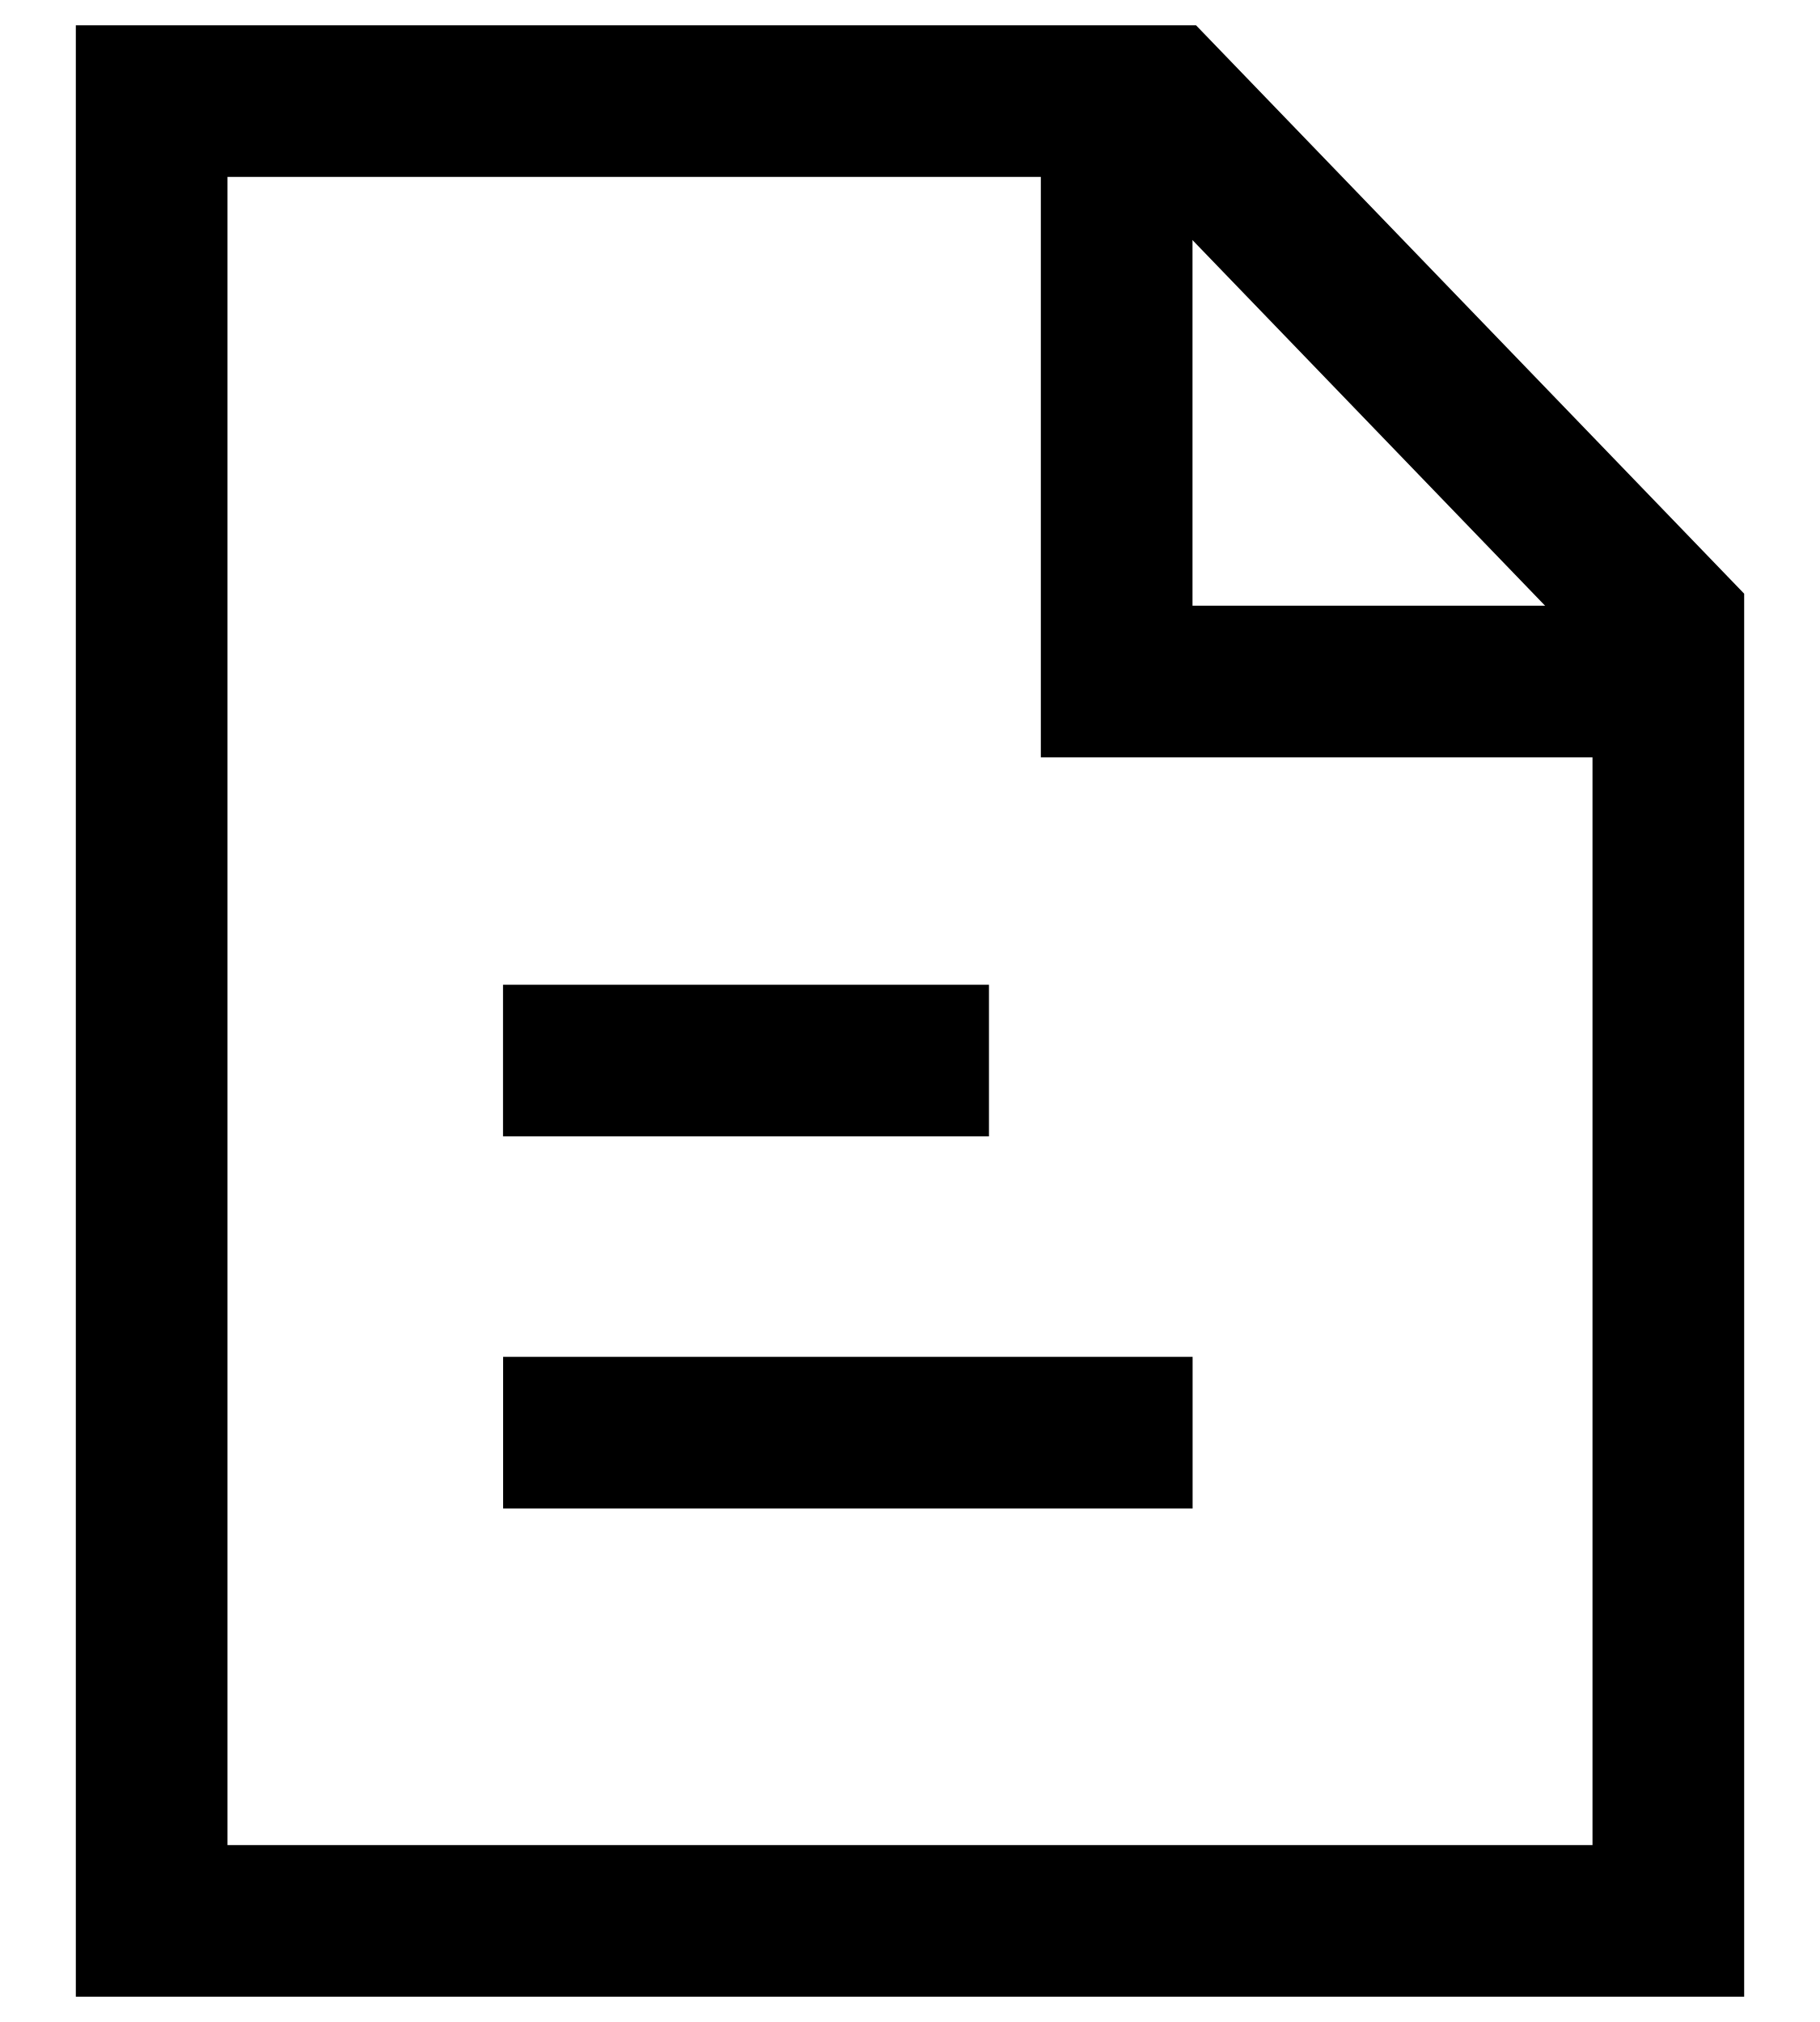
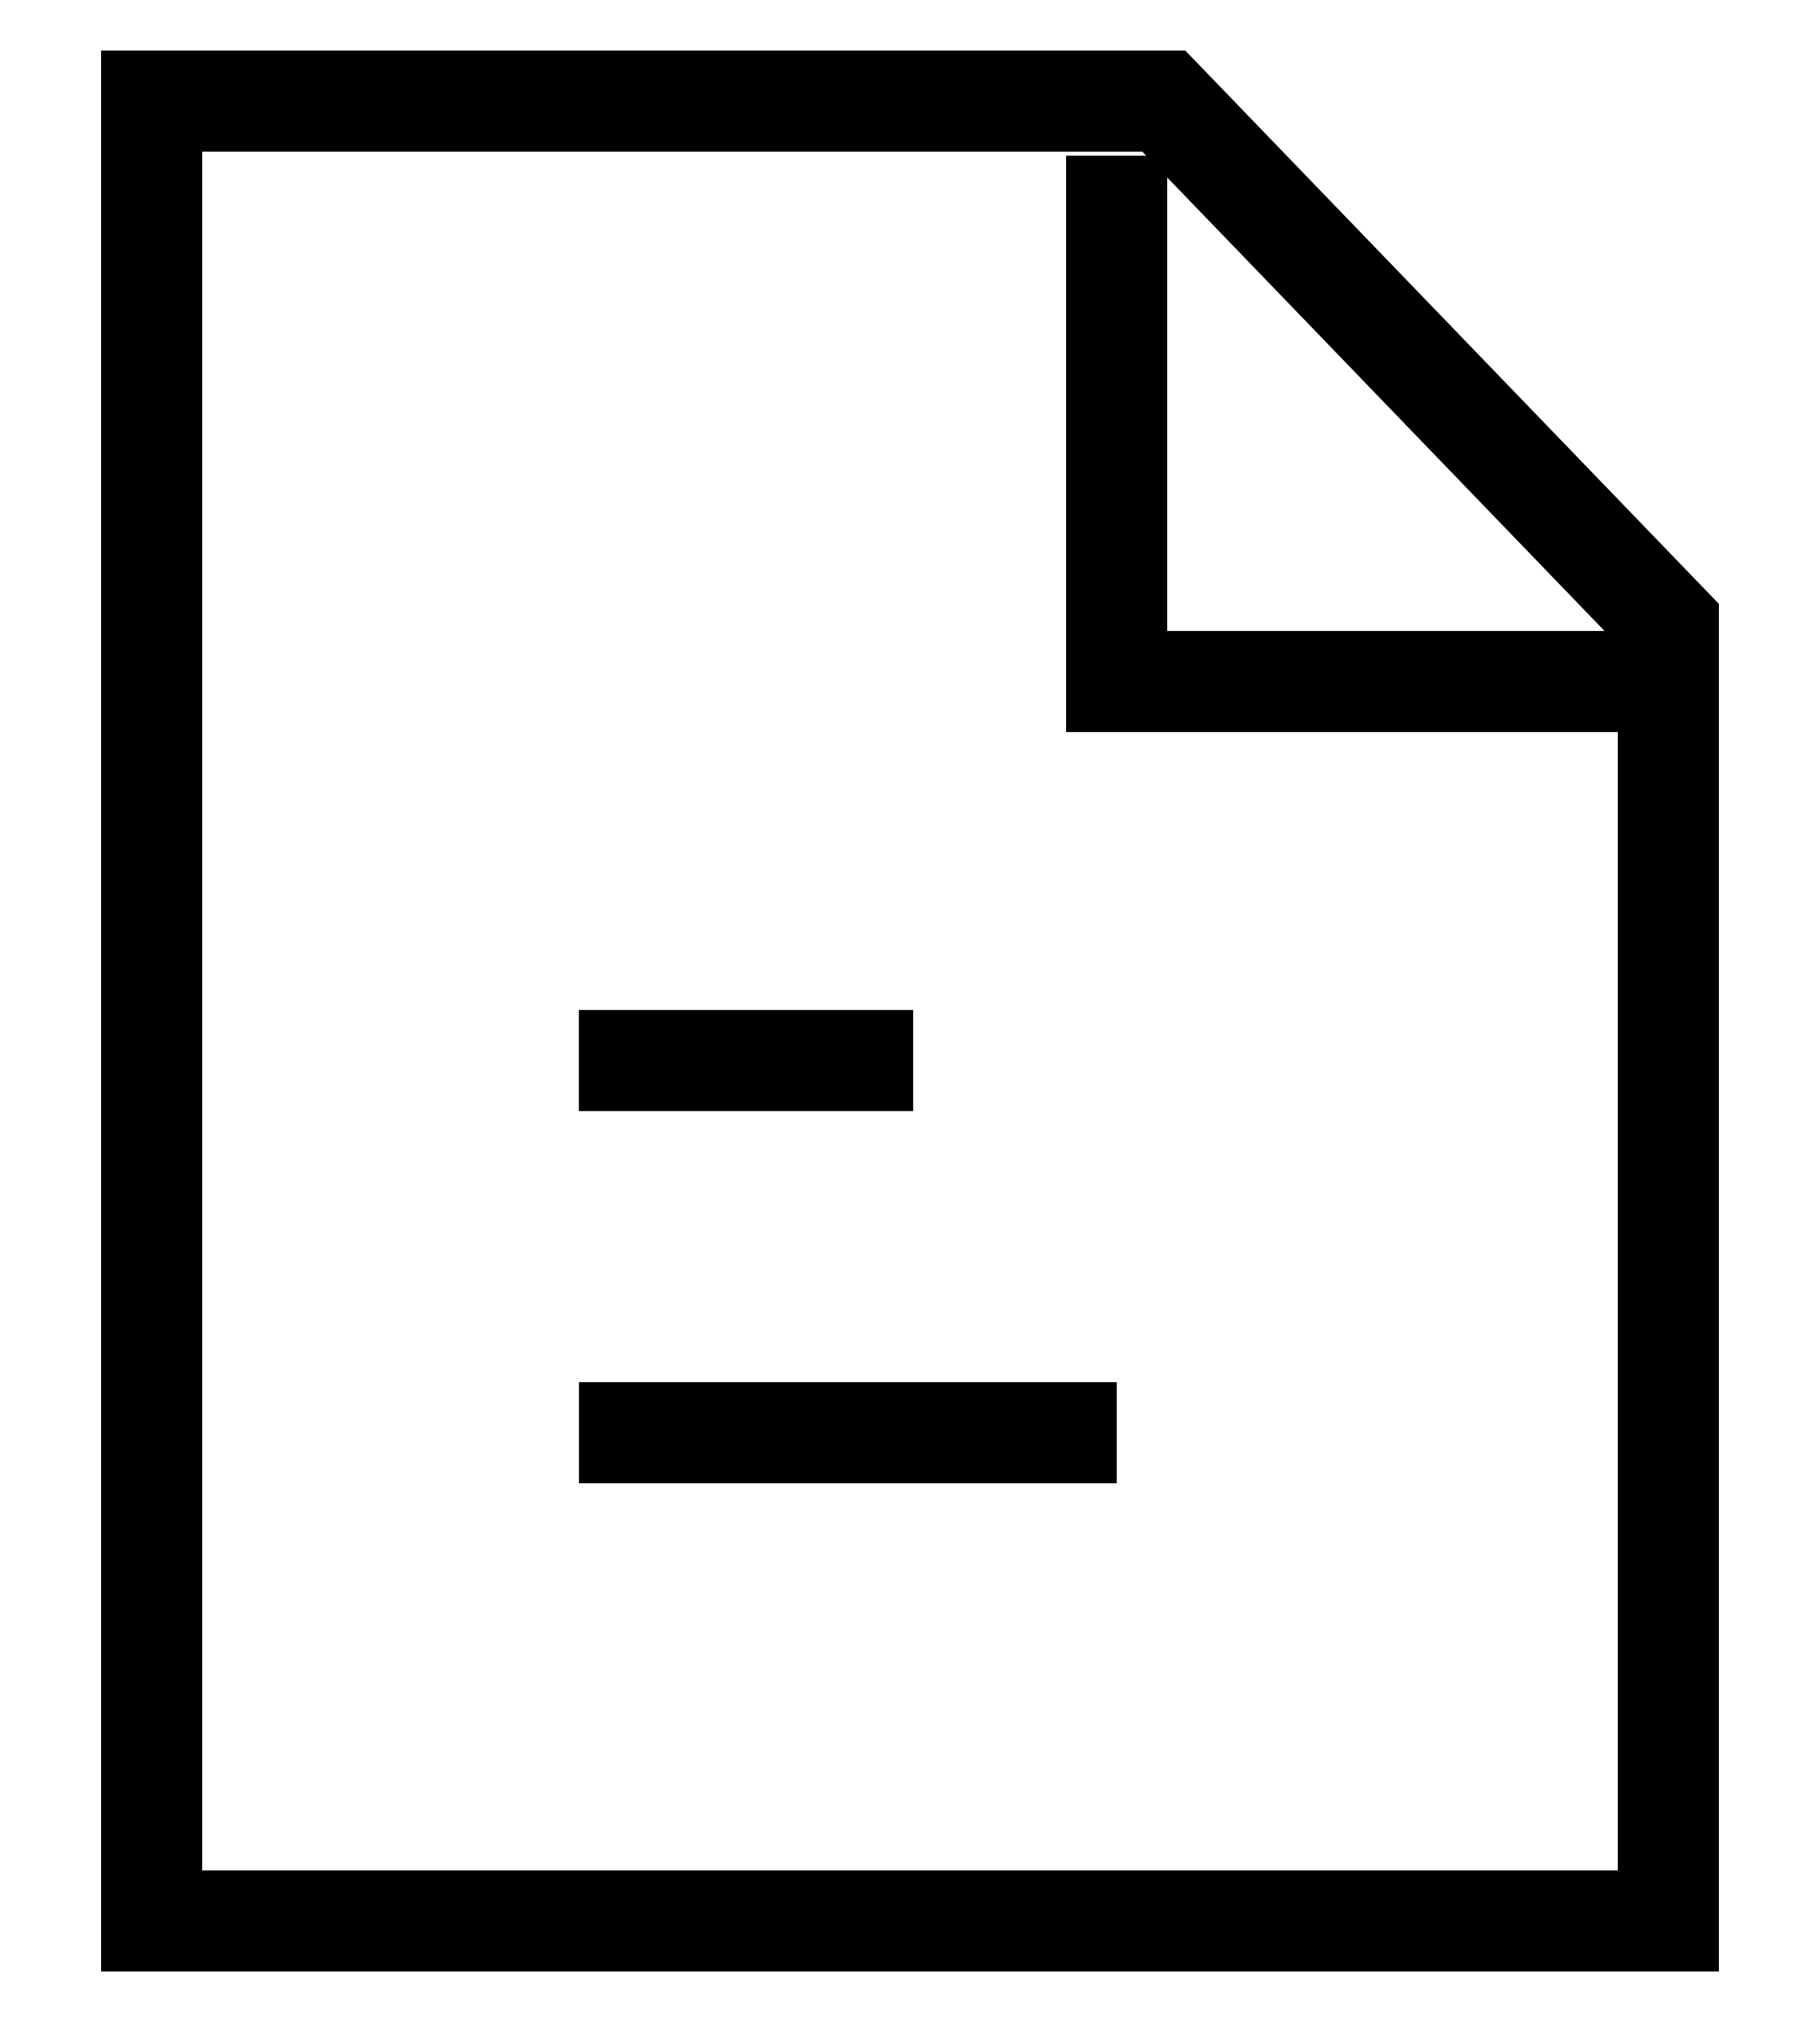
<svg xmlns="http://www.w3.org/2000/svg" width="18" height="20" viewBox="0 0 18 20" fill="none">
  <g id="ficha">
-     <path id="Stroke 5" d="M11.045 14.171H5.726" stroke="black" stroke-width="1.5" stroke-linecap="square" stroke-linejoin="round" />
-     <path id="Stroke 7" d="M9.031 10.49H5.725" stroke="black" stroke-width="1.5" stroke-linecap="square" stroke-linejoin="round" />
-     <path id="Stroke 1" fill-rule="evenodd" clip-rule="evenodd" d="M11.51 1L1.5 1V19H16.5V6.175L11.51 1Z" stroke="black" stroke-width="1.5" stroke-linecap="square" />
-     <path id="Stroke 3" d="M11.044 1.54V6.741H16.035" stroke="black" stroke-width="1.5" stroke-linecap="square" />
+     <path id="Stroke 5" d="M11.045 14.171H5.726" stroke="black" strokeWidth="1.5" strokeLinecap="square" strokeLinejoin="round" />
+     <path id="Stroke 7" d="M9.031 10.49H5.725" stroke="black" strokeWidth="1.5" strokeLinecap="square" strokeLinejoin="round" />
+     <path id="Stroke 1" fillRule="evenodd" clipRule="evenodd" d="M11.51 1L1.5 1V19H16.5V6.175L11.51 1Z" stroke="black" strokeWidth="1.5" strokeLinecap="square" />
+     <path id="Stroke 3" d="M11.044 1.54V6.741H16.035" stroke="black" strokeWidth="1.5" strokeLinecap="square" />
  </g>
</svg>
